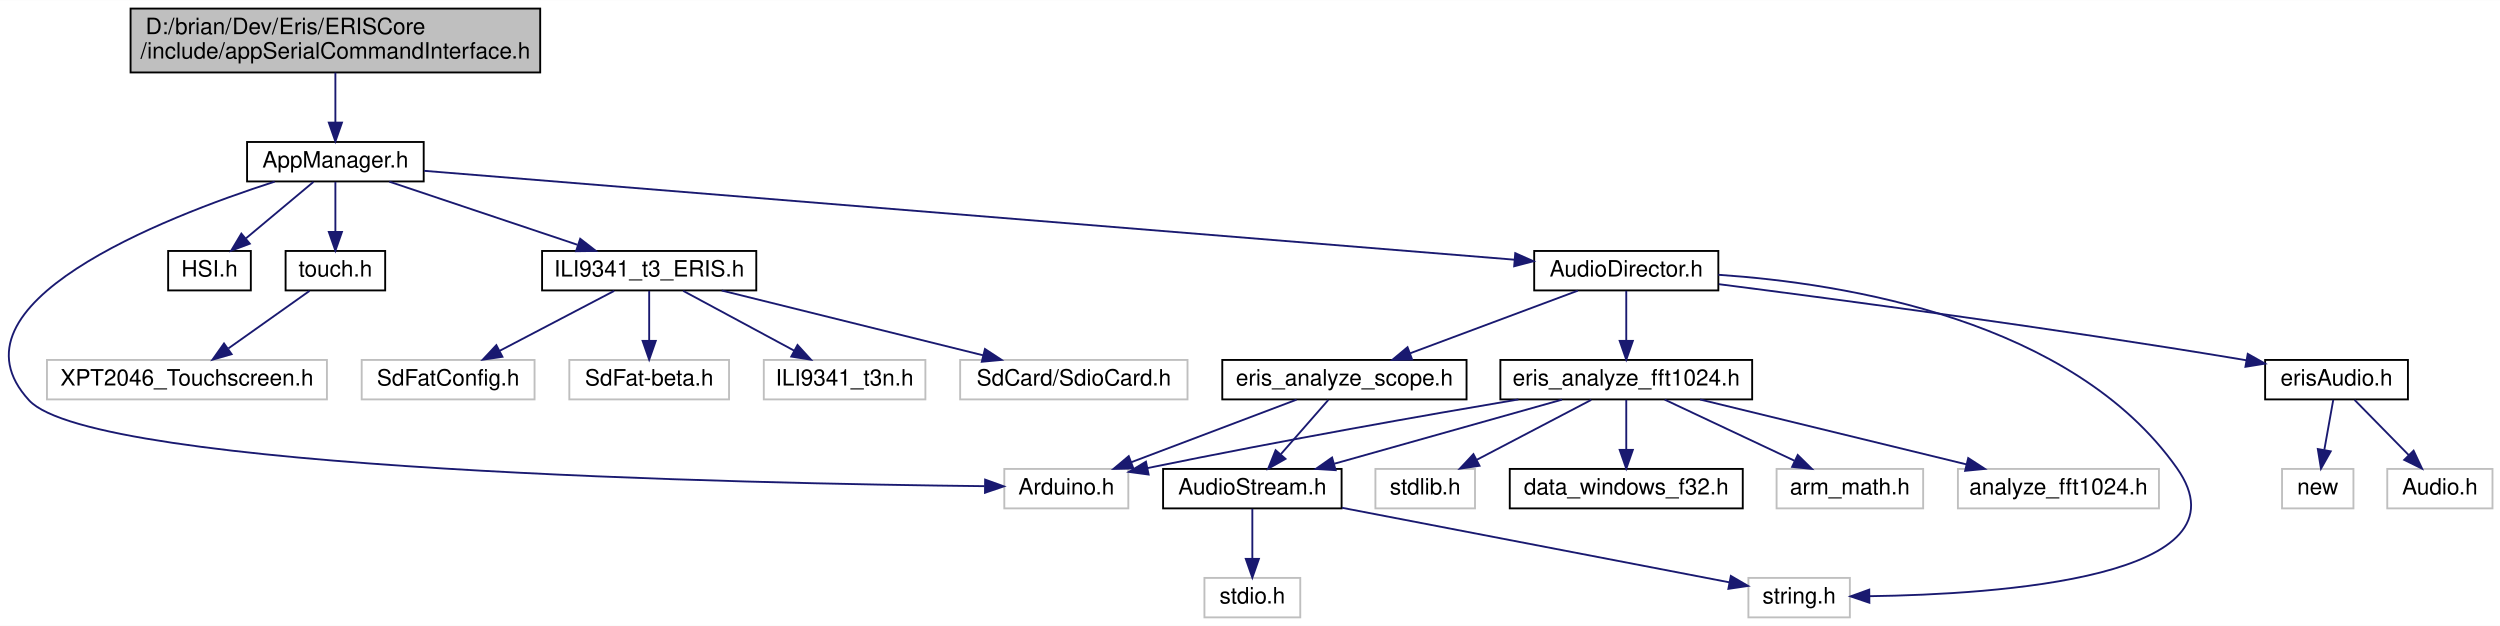
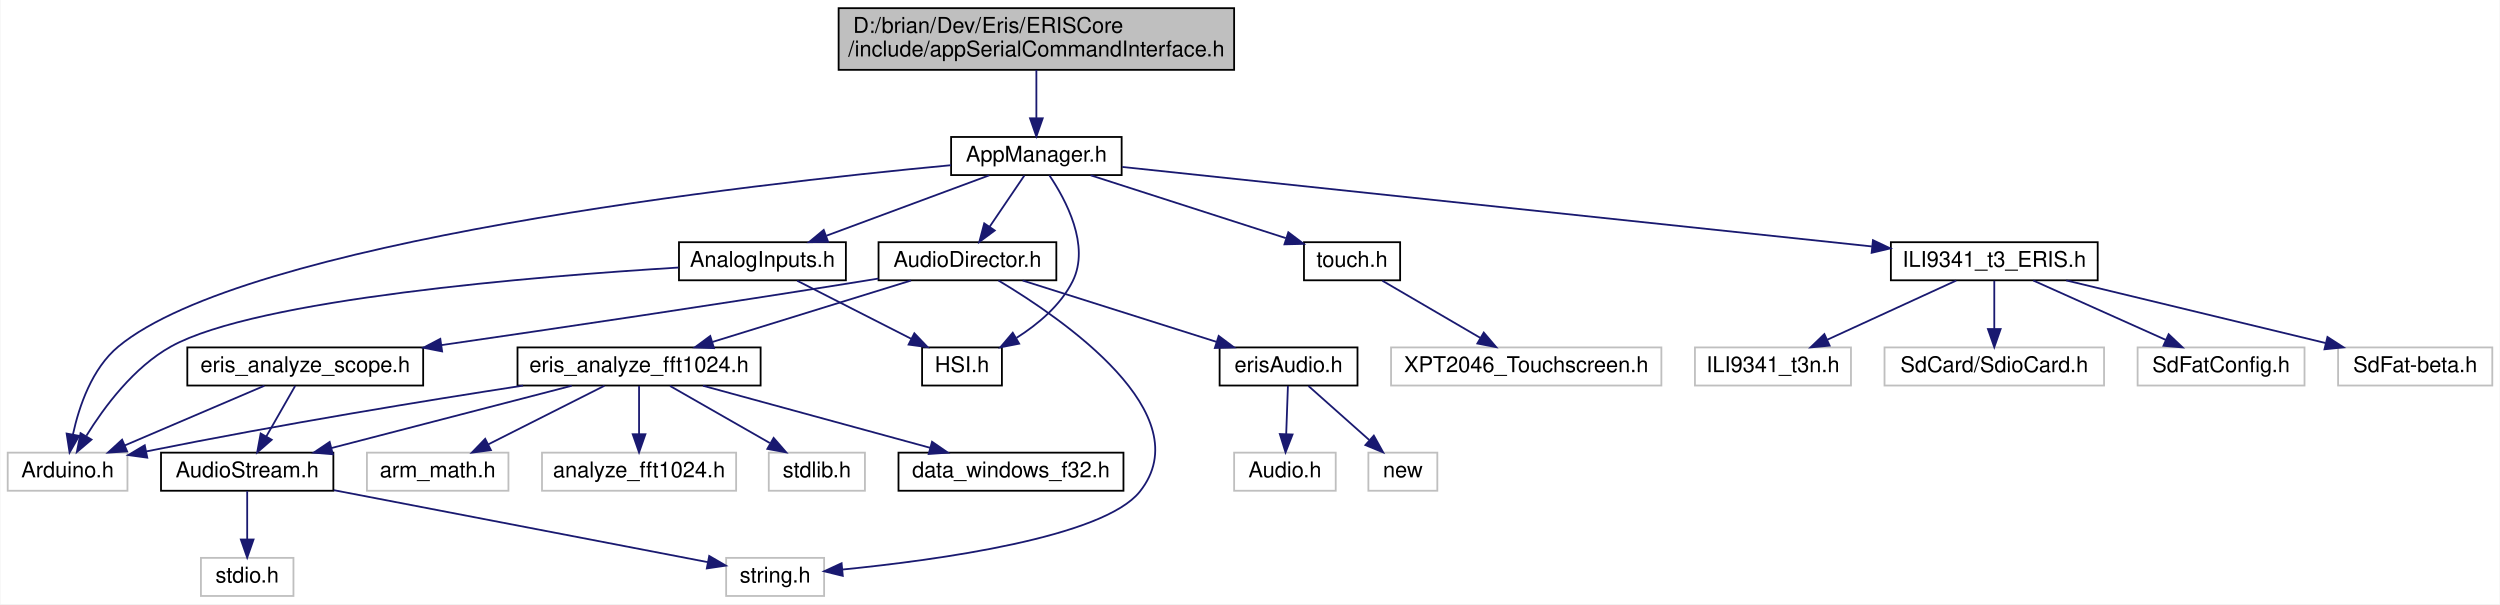
- <svg xmlns="http://www.w3.org/2000/svg" xmlns:xlink="http://www.w3.org/1999/xlink" width="1330pt" height="333pt" viewBox="0.00 0.00 1330.49 333.00">
+ <svg xmlns="http://www.w3.org/2000/svg" xmlns:xlink="http://www.w3.org/1999/xlink" width="1378pt" height="333pt" viewBox="0.00 0.00 1377.50 333.00">
  <g id="graph0" class="graph" transform="scale(1 1) rotate(0) translate(4 329)">
-     <polygon fill="white" stroke="transparent" points="-4,4 -4,-329 1326.49,-329 1326.49,4 -4,4" />
+     <polygon fill="white" stroke="transparent" points="-4,4 -4,-329 1373.5,-329 1373.5,4 -4,4" />
    <g id="node1" class="node">
      <g id="a_node1">
        <a xlink:title=" ">
-           <polygon fill="#bfbfbf" stroke="black" points="65.49,-290.5 65.49,-324.5 283.49,-324.5 283.49,-290.5 65.49,-290.5" />
-           <text text-anchor="start" x="73.49" y="-310.9" font-family="Helvetica,sans-Serif" font-size="12.00">D:/brian/Dev/Eris/ERISCore</text>
-           <text text-anchor="middle" x="174.49" y="-297.9" font-family="Helvetica,sans-Serif" font-size="12.00">/include/appSerialCommandInterface.h</text>
+           <polygon fill="#bfbfbf" stroke="black" points="458,-290.5 458,-324.5 676,-324.5 676,-290.5 458,-290.5" />
+           <text text-anchor="start" x="466" y="-310.9" font-family="Helvetica,sans-Serif" font-size="12.00">D:/brian/Dev/Eris/ERISCore</text>
+           <text text-anchor="middle" x="567" y="-297.9" font-family="Helvetica,sans-Serif" font-size="12.00">/include/appSerialCommandInterface.h</text>
        </a>
      </g>
    </g>
    <g id="node2" class="node">
      <g id="a_node2">
        <a xlink:href="../../df/d72/_app_manager_8h.html" target="_top" xlink:title=" ">
-           <polygon fill="white" stroke="black" points="127.49,-232.5 127.49,-253.5 221.49,-253.5 221.49,-232.5 127.49,-232.5" />
-           <text text-anchor="middle" x="174.49" y="-239.9" font-family="Helvetica,sans-Serif" font-size="12.00">AppManager.h</text>
+           <polygon fill="white" stroke="black" points="520,-232.5 520,-253.5 614,-253.5 614,-232.5 520,-232.5" />
+           <text text-anchor="middle" x="567" y="-239.9" font-family="Helvetica,sans-Serif" font-size="12.00">AppManager.h</text>
        </a>
      </g>
    </g>
    <g id="edge1" class="edge">
-       <path fill="none" stroke="midnightblue" d="M174.49,-290.4C174.49,-282.36 174.49,-272.54 174.49,-264.01" />
-       <polygon fill="midnightblue" stroke="midnightblue" points="177.99,-263.8 174.49,-253.8 170.99,-263.8 177.99,-263.8" />
+       <path fill="none" stroke="midnightblue" d="M567,-290.4C567,-282.36 567,-272.54 567,-264.01" />
+       <polygon fill="midnightblue" stroke="midnightblue" points="570.5,-263.8 567,-253.8 563.5,-263.8 570.5,-263.8" />
    </g>
    <g id="node3" class="node">
      <g id="a_node3">
        <a xlink:title=" ">
-           <polygon fill="white" stroke="#bfbfbf" points="530.49,-58.5 530.49,-79.5 596.49,-79.5 596.49,-58.5 530.49,-58.5" />
-           <text text-anchor="middle" x="563.49" y="-65.9" font-family="Helvetica,sans-Serif" font-size="12.00">Arduino.h</text>
+           <polygon fill="white" stroke="#bfbfbf" points="0,-58.5 0,-79.5 66,-79.5 66,-58.5 0,-58.5" />
+           <text text-anchor="middle" x="33" y="-65.9" font-family="Helvetica,sans-Serif" font-size="12.00">Arduino.h</text>
        </a>
      </g>
    </g>
    <g id="edge2" class="edge">
-       <path fill="none" stroke="midnightblue" d="M142.17,-232.39C82.34,-213.09 -35.5,-167.06 11.49,-116 45.69,-78.83 395.64,-71.69 519.96,-70.32" />
-       <polygon fill="midnightblue" stroke="midnightblue" points="520.28,-73.82 530.24,-70.22 520.2,-66.82 520.28,-73.82" />
+       <path fill="none" stroke="midnightblue" d="M519.93,-237.94C408.21,-227.43 131.12,-196.04 61,-138 46.44,-125.95 39.35,-105.09 35.97,-89.64" />
+       <polygon fill="midnightblue" stroke="midnightblue" points="39.36,-88.75 34.1,-79.56 32.48,-90.03 39.36,-88.75" />
    </g>
    <g id="node4" class="node">
      <g id="a_node4">
        <a xlink:href="../../de/d10/_h_s_i_8h.html" target="_top" xlink:title=" ">
-           <polygon fill="white" stroke="black" points="85.49,-174.5 85.49,-195.5 129.49,-195.5 129.49,-174.5 85.49,-174.5" />
-           <text text-anchor="middle" x="107.49" y="-181.9" font-family="Helvetica,sans-Serif" font-size="12.00">HSI.h</text>
+           <polygon fill="white" stroke="black" points="504,-116.5 504,-137.5 548,-137.5 548,-116.5 504,-116.5" />
+           <text text-anchor="middle" x="526" y="-123.9" font-family="Helvetica,sans-Serif" font-size="12.00">HSI.h</text>
        </a>
      </g>
    </g>
    <g id="edge3" class="edge">
-       <path fill="none" stroke="midnightblue" d="M162.82,-232.25C152.92,-223.97 138.52,-211.94 126.9,-202.22" />
-       <polygon fill="midnightblue" stroke="midnightblue" points="128.94,-199.37 119.02,-195.64 124.45,-204.74 128.94,-199.37" />
+       <path fill="none" stroke="midnightblue" d="M574.16,-232.37C583.28,-218.82 596.77,-193.6 587,-174 580.4,-160.76 567.97,-150.32 556.04,-142.76" />
+       <polygon fill="midnightblue" stroke="midnightblue" points="557.52,-139.57 547.12,-137.54 553.98,-145.61 557.52,-139.57" />
    </g>
    <g id="node5" class="node">
      <g id="a_node5">
        <a xlink:href="../../d1/d4e/touch_8h.html" target="_top" xlink:title=" ">
-           <polygon fill="white" stroke="black" points="147.99,-174.5 147.99,-195.5 200.99,-195.5 200.99,-174.5 147.99,-174.5" />
-           <text text-anchor="middle" x="174.49" y="-181.9" font-family="Helvetica,sans-Serif" font-size="12.00">touch.h</text>
+           <polygon fill="white" stroke="black" points="714.5,-174.5 714.5,-195.5 767.5,-195.5 767.5,-174.5 714.5,-174.5" />
+           <text text-anchor="middle" x="741" y="-181.9" font-family="Helvetica,sans-Serif" font-size="12.00">touch.h</text>
        </a>
      </g>
    </g>
    <g id="edge4" class="edge">
-       <path fill="none" stroke="midnightblue" d="M174.49,-232.25C174.49,-224.94 174.49,-214.69 174.49,-205.7" />
-       <polygon fill="midnightblue" stroke="midnightblue" points="177.99,-205.64 174.49,-195.64 170.99,-205.64 177.99,-205.64" />
+       <path fill="none" stroke="midnightblue" d="M596.91,-232.37C626.72,-222.78 672.54,-208.03 704.48,-197.75" />
+       <polygon fill="midnightblue" stroke="midnightblue" points="705.88,-200.98 714.33,-194.58 703.74,-194.32 705.88,-200.98" />
    </g>
    <g id="node7" class="node">
      <g id="a_node7">
+         <a xlink:href="../../d3/ddb/_analog_inputs_8h.html" target="_top" xlink:title=" ">
+           <polygon fill="white" stroke="black" points="370,-174.5 370,-195.5 462,-195.5 462,-174.5 370,-174.5" />
+           <text text-anchor="middle" x="416" y="-181.9" font-family="Helvetica,sans-Serif" font-size="12.00">AnalogInputs.h</text>
+         </a>
+       </g>
+     </g>
+     <g id="edge6" class="edge">
+       <path fill="none" stroke="midnightblue" d="M541.04,-232.37C516.26,-223.18 478.73,-209.26 451.25,-199.07" />
+       <polygon fill="midnightblue" stroke="midnightblue" points="452.21,-195.7 441.62,-195.5 449.78,-202.26 452.21,-195.7" />
+     </g>
+     <g id="node8" class="node">
+       <g id="a_node8">
        <a xlink:href="../../d2/dda/_i_l_i9341__t3___e_r_i_s_8h.html" target="_top" xlink:title=" ">
-           <polygon fill="white" stroke="black" points="284.49,-174.5 284.49,-195.5 398.49,-195.5 398.49,-174.5 284.49,-174.5" />
-           <text text-anchor="middle" x="341.49" y="-181.9" font-family="Helvetica,sans-Serif" font-size="12.00">ILI9341_t3_ERIS.h</text>
-         </a>
-       </g>
-     </g>
-     <g id="edge6" class="edge">
-       <path fill="none" stroke="midnightblue" d="M203.19,-232.37C230.84,-223.1 272.84,-209.02 303.3,-198.8" />
-       <polygon fill="midnightblue" stroke="midnightblue" points="304.78,-202 313.15,-195.5 302.56,-195.36 304.78,-202" />
+           <polygon fill="white" stroke="black" points="1038,-174.5 1038,-195.5 1152,-195.5 1152,-174.5 1038,-174.5" />
+           <text text-anchor="middle" x="1095" y="-181.9" font-family="Helvetica,sans-Serif" font-size="12.00">ILI9341_t3_ERIS.h</text>
+         </a>
+       </g>
+     </g>
+     <g id="edge9" class="edge">
+       <path fill="none" stroke="midnightblue" d="M614.32,-236.98C708.36,-227.01 919.01,-204.67 1027.53,-193.16" />
+       <polygon fill="midnightblue" stroke="midnightblue" points="1028.13,-196.61 1037.71,-192.08 1027.4,-189.65 1028.13,-196.61" />
+     </g>
+     <g id="node13" class="node">
+       <g id="a_node13">
+         <a xlink:href="../../db/dc8/_audio_director_8h.html" target="_top" xlink:title=" ">
+           <polygon fill="white" stroke="black" points="480,-174.5 480,-195.5 578,-195.5 578,-174.5 480,-174.5" />
+           <text text-anchor="middle" x="529" y="-181.9" font-family="Helvetica,sans-Serif" font-size="12.00">AudioDirector.h</text>
+         </a>
+       </g>
+     </g>
+     <g id="edge14" class="edge">
+       <path fill="none" stroke="midnightblue" d="M560.38,-232.25C555.1,-224.46 547.55,-213.33 541.18,-203.94" />
+       <polygon fill="midnightblue" stroke="midnightblue" points="544.05,-201.95 535.54,-195.64 538.26,-205.88 544.05,-201.95" />
+     </g>
+     <g id="node6" class="node">
+       <g id="a_node6">
+         <a xlink:title=" ">
+           <polygon fill="white" stroke="#bfbfbf" points="762.5,-116.5 762.5,-137.5 911.5,-137.5 911.5,-116.5 762.5,-116.5" />
+           <text text-anchor="middle" x="837" y="-123.9" font-family="Helvetica,sans-Serif" font-size="12.00">XPT2046_Touchscreen.h</text>
+         </a>
+       </g>
+     </g>
+     <g id="edge5" class="edge">
+       <path fill="none" stroke="midnightblue" d="M757.72,-174.25C772.59,-165.57 794.55,-152.76 811.59,-142.82" />
+       <polygon fill="midnightblue" stroke="midnightblue" points="813.6,-145.7 820.47,-137.64 810.07,-139.66 813.6,-145.7" />
+     </g>
+     <g id="edge7" class="edge">
+       <path fill="none" stroke="midnightblue" d="M369.78,-181.54C291.59,-176.73 137.1,-164.14 90,-138 69.48,-126.61 53.19,-104.69 43.37,-88.81" />
+       <polygon fill="midnightblue" stroke="midnightblue" points="46.19,-86.7 38.11,-79.85 40.15,-90.24 46.19,-86.7" />
+     </g>
+     <g id="edge8" class="edge">
+       <path fill="none" stroke="midnightblue" d="M435.16,-174.25C452.51,-165.41 478.29,-152.29 497.96,-142.28" />
+       <polygon fill="midnightblue" stroke="midnightblue" points="499.74,-145.3 507.06,-137.64 496.56,-139.06 499.74,-145.3" />
+     </g>
+     <g id="node9" class="node">
+       <g id="a_node9">
+         <a xlink:title=" ">
+           <polygon fill="white" stroke="#bfbfbf" points="930,-116.5 930,-137.5 1016,-137.5 1016,-116.5 930,-116.5" />
+           <text text-anchor="middle" x="973" y="-123.9" font-family="Helvetica,sans-Serif" font-size="12.00">ILI9341_t3n.h</text>
+         </a>
+       </g>
+     </g>
+     <g id="edge10" class="edge">
+       <path fill="none" stroke="midnightblue" d="M1074.03,-174.37C1054.44,-165.38 1025,-151.87 1002.95,-141.75" />
+       <polygon fill="midnightblue" stroke="midnightblue" points="1004.25,-138.49 993.7,-137.5 1001.33,-144.85 1004.25,-138.49" />
+     </g>
+     <g id="node10" class="node">
+       <g id="a_node10">
+         <a xlink:title=" ">
+           <polygon fill="white" stroke="#bfbfbf" points="1034.5,-116.5 1034.5,-137.5 1155.5,-137.5 1155.5,-116.5 1034.5,-116.5" />
+           <text text-anchor="middle" x="1095" y="-123.9" font-family="Helvetica,sans-Serif" font-size="12.00">SdCard/SdioCard.h</text>
+         </a>
+       </g>
+     </g>
+     <g id="edge11" class="edge">
+       <path fill="none" stroke="midnightblue" d="M1095,-174.25C1095,-166.94 1095,-156.69 1095,-147.7" />
+       <polygon fill="midnightblue" stroke="midnightblue" points="1098.5,-147.64 1095,-137.64 1091.5,-147.64 1098.5,-147.64" />
+     </g>
+     <g id="node11" class="node">
+       <g id="a_node11">
+         <a xlink:title=" ">
+           <polygon fill="white" stroke="#bfbfbf" points="1174,-116.5 1174,-137.5 1266,-137.5 1266,-116.5 1174,-116.5" />
+           <text text-anchor="middle" x="1220" y="-123.9" font-family="Helvetica,sans-Serif" font-size="12.00">SdFatConfig.h</text>
+         </a>
+       </g>
+     </g>
+     <g id="edge12" class="edge">
+       <path fill="none" stroke="midnightblue" d="M1116.49,-174.37C1136.64,-165.34 1166.99,-151.75 1189.62,-141.61" />
+       <polygon fill="midnightblue" stroke="midnightblue" points="1191.1,-144.78 1198.79,-137.5 1188.24,-138.4 1191.1,-144.78" />
    </g>
    <g id="node12" class="node">
      <g id="a_node12">
-         <a xlink:href="../../db/dc8/_audio_director_8h.html" target="_top" xlink:title=" ">
-           <polygon fill="white" stroke="black" points="812.49,-174.5 812.49,-195.5 910.49,-195.5 910.49,-174.5 812.49,-174.5" />
-           <text text-anchor="middle" x="861.49" y="-181.9" font-family="Helvetica,sans-Serif" font-size="12.00">AudioDirector.h</text>
-         </a>
-       </g>
-     </g>
-     <g id="edge11" class="edge">
-       <path fill="none" stroke="midnightblue" d="M221.71,-238.15C343.43,-228.23 667.73,-201.79 802,-190.85" />
-       <polygon fill="midnightblue" stroke="midnightblue" points="802.41,-194.33 812.1,-190.03 801.84,-187.35 802.41,-194.33" />
-     </g>
-     <g id="node6" class="node">
-       <g id="a_node6">
-         <a xlink:title=" ">
-           <polygon fill="white" stroke="#bfbfbf" points="20.99,-116.5 20.99,-137.5 169.99,-137.5 169.99,-116.5 20.99,-116.5" />
-           <text text-anchor="middle" x="95.49" y="-123.9" font-family="Helvetica,sans-Serif" font-size="12.00">XPT2046_Touchscreen.h</text>
-         </a>
-       </g>
-     </g>
-     <g id="edge5" class="edge">
-       <path fill="none" stroke="midnightblue" d="M160.73,-174.25C148.83,-165.81 131.42,-153.47 117.58,-143.66" />
-       <polygon fill="midnightblue" stroke="midnightblue" points="119.27,-140.57 109.09,-137.64 115.22,-146.28 119.27,-140.57" />
-     </g>
-     <g id="node8" class="node">
-       <g id="a_node8">
-         <a xlink:title=" ">
-           <polygon fill="white" stroke="#bfbfbf" points="402.49,-116.5 402.49,-137.5 488.49,-137.5 488.49,-116.5 402.49,-116.5" />
-           <text text-anchor="middle" x="445.49" y="-123.9" font-family="Helvetica,sans-Serif" font-size="12.00">ILI9341_t3n.h</text>
-         </a>
-       </g>
-     </g>
-     <g id="edge7" class="edge">
-       <path fill="none" stroke="midnightblue" d="M359.6,-174.25C375.93,-165.45 400.16,-152.41 418.72,-142.41" />
-       <polygon fill="midnightblue" stroke="midnightblue" points="420.43,-145.47 427.58,-137.64 417.11,-139.3 420.43,-145.47" />
-     </g>
-     <g id="node9" class="node">
-       <g id="a_node9">
-         <a xlink:title=" ">
-           <polygon fill="white" stroke="#bfbfbf" points="506.99,-116.5 506.99,-137.5 627.99,-137.5 627.99,-116.5 506.99,-116.5" />
-           <text text-anchor="middle" x="567.49" y="-123.9" font-family="Helvetica,sans-Serif" font-size="12.00">SdCard/SdioCard.h</text>
-         </a>
-       </g>
-     </g>
-     <g id="edge8" class="edge">
-       <path fill="none" stroke="midnightblue" d="M380.08,-174.44C418.51,-164.91 477.62,-150.27 519.16,-139.98" />
-       <polygon fill="midnightblue" stroke="midnightblue" points="520.19,-143.33 529.05,-137.52 518.5,-136.53 520.19,-143.33" />
-     </g>
-     <g id="node10" class="node">
-       <g id="a_node10">
-         <a xlink:title=" ">
-           <polygon fill="white" stroke="#bfbfbf" points="188.49,-116.5 188.49,-137.5 280.49,-137.5 280.49,-116.5 188.49,-116.5" />
-           <text text-anchor="middle" x="234.49" y="-123.9" font-family="Helvetica,sans-Serif" font-size="12.00">SdFatConfig.h</text>
-         </a>
-       </g>
-     </g>
-     <g id="edge9" class="edge">
-       <path fill="none" stroke="midnightblue" d="M322.85,-174.25C306.05,-165.45 281.12,-152.41 262.02,-142.41" />
-       <polygon fill="midnightblue" stroke="midnightblue" points="263.39,-139.18 252.91,-137.64 260.15,-145.38 263.39,-139.18" />
-     </g>
-     <g id="node11" class="node">
-       <g id="a_node11">
-         <a xlink:title=" ">
-           <polygon fill="white" stroke="#bfbfbf" points="298.99,-116.5 298.99,-137.5 383.99,-137.5 383.99,-116.5 298.99,-116.5" />
-           <text text-anchor="middle" x="341.49" y="-123.9" font-family="Helvetica,sans-Serif" font-size="12.00">SdFat-beta.h</text>
-         </a>
-       </g>
-     </g>
-     <g id="edge10" class="edge">
-       <path fill="none" stroke="midnightblue" d="M341.49,-174.25C341.49,-166.94 341.49,-156.69 341.49,-147.7" />
-       <polygon fill="midnightblue" stroke="midnightblue" points="344.99,-147.64 341.49,-137.64 337.99,-147.64 344.99,-147.64" />
-     </g>
-     <g id="node13" class="node">
-       <g id="a_node13">
-         <a xlink:title=" ">
-           <polygon fill="white" stroke="#bfbfbf" points="926.49,-0.5 926.49,-21.5 980.49,-21.5 980.49,-0.5 926.49,-0.5" />
-           <text text-anchor="middle" x="953.49" y="-7.9" font-family="Helvetica,sans-Serif" font-size="12.00">string.h</text>
-         </a>
-       </g>
-     </g>
-     <g id="edge12" class="edge">
-       <path fill="none" stroke="midnightblue" d="M910.51,-182.82C978.38,-178.22 1098.91,-158.7 1154.49,-80 1195.62,-21.75 1059.64,-12.71 990.86,-11.77" />
-       <polygon fill="midnightblue" stroke="midnightblue" points="990.87,-8.27 980.84,-11.68 990.8,-15.27 990.87,-8.27" />
+         <a xlink:title=" ">
+           <polygon fill="white" stroke="#bfbfbf" points="1284.5,-116.5 1284.5,-137.5 1369.5,-137.5 1369.5,-116.5 1284.5,-116.5" />
+           <text text-anchor="middle" x="1327" y="-123.9" font-family="Helvetica,sans-Serif" font-size="12.00">SdFat-beta.h</text>
+         </a>
+       </g>
+     </g>
+     <g id="edge13" class="edge">
+       <path fill="none" stroke="midnightblue" d="M1134.62,-174.44C1174.16,-164.89 1235.01,-150.21 1277.66,-139.91" />
+       <polygon fill="midnightblue" stroke="midnightblue" points="1278.65,-143.27 1287.54,-137.52 1277,-136.47 1278.65,-143.27" />
    </g>
    <g id="node14" class="node">
      <g id="a_node14">
+         <a xlink:title=" ">
+           <polygon fill="white" stroke="#bfbfbf" points="396,-0.5 396,-21.5 450,-21.5 450,-0.5 396,-0.5" />
+           <text text-anchor="middle" x="423" y="-7.9" font-family="Helvetica,sans-Serif" font-size="12.00">string.h</text>
+         </a>
+       </g>
+     </g>
+     <g id="edge15" class="edge">
+       <path fill="none" stroke="midnightblue" d="M546.09,-174.38C581.73,-153.12 657.98,-100.63 624,-58 603.91,-32.79 512.61,-20.29 460.24,-15.09" />
+       <polygon fill="midnightblue" stroke="midnightblue" points="460.29,-11.57 450,-14.11 459.63,-18.54 460.29,-11.57" />
+     </g>
+     <g id="node15" class="node">
+       <g id="a_node15">
        <a xlink:href="../../d2/ded/eris_audio_8h.html" target="_top" xlink:title=" ">
-           <polygon fill="white" stroke="black" points="1201.49,-116.5 1201.49,-137.5 1277.49,-137.5 1277.49,-116.5 1201.49,-116.5" />
-           <text text-anchor="middle" x="1239.49" y="-123.9" font-family="Helvetica,sans-Serif" font-size="12.00">erisAudio.h</text>
-         </a>
-       </g>
-     </g>
-     <g id="edge13" class="edge">
-       <path fill="none" stroke="midnightblue" d="M910.76,-177.82C974.7,-169.63 1089.67,-154.3 1187.49,-138 1188.76,-137.79 1190.05,-137.57 1191.36,-137.34" />
-       <polygon fill="midnightblue" stroke="midnightblue" points="1192.24,-140.74 1201.47,-135.54 1191.01,-133.85 1192.24,-140.74" />
+           <polygon fill="white" stroke="black" points="668,-116.5 668,-137.5 744,-137.5 744,-116.5 668,-116.5" />
+           <text text-anchor="middle" x="706" y="-123.9" font-family="Helvetica,sans-Serif" font-size="12.00">erisAudio.h</text>
+         </a>
+       </g>
+     </g>
+     <g id="edge16" class="edge">
+       <path fill="none" stroke="midnightblue" d="M559.43,-174.37C588.99,-165.02 634.02,-150.77 666.37,-140.54" />
+       <polygon fill="midnightblue" stroke="midnightblue" points="667.49,-143.85 675.97,-137.5 665.38,-137.18 667.49,-143.85" />
+     </g>
+     <g id="node18" class="node">
+       <g id="a_node18">
+         <a xlink:href="../../d4/dfc/eris__analyze__fft1024_8h.html" target="_top" xlink:title=" ">
+           <polygon fill="white" stroke="black" points="281,-116.5 281,-137.5 415,-137.5 415,-116.5 281,-116.5" />
+           <text text-anchor="middle" x="348" y="-123.9" font-family="Helvetica,sans-Serif" font-size="12.00">eris_analyze_fft1024.h</text>
+         </a>
+       </g>
+     </g>
+     <g id="edge19" class="edge">
+       <path fill="none" stroke="midnightblue" d="M497.88,-174.37C467.66,-165.02 421.6,-150.77 388.53,-140.54" />
+       <polygon fill="midnightblue" stroke="midnightblue" points="389.3,-137.11 378.71,-137.5 387.23,-143.8 389.3,-137.11" />
+     </g>
+     <g id="node25" class="node">
+       <g id="a_node25">
+         <a xlink:href="../../d8/dc5/eris__analyze__scope_8h.html" target="_top" xlink:title=" ">
+           <polygon fill="white" stroke="black" points="99,-116.5 99,-137.5 229,-137.5 229,-116.5 99,-116.5" />
+           <text text-anchor="middle" x="164" y="-123.9" font-family="Helvetica,sans-Serif" font-size="12.00">eris_analyze_scope.h</text>
+         </a>
+       </g>
+     </g>
+     <g id="edge28" class="edge">
+       <path fill="none" stroke="midnightblue" d="M479.96,-175.47C476.93,-174.96 473.93,-174.47 471,-174 392,-161.27 301.36,-147.83 239.16,-138.79" />
+       <polygon fill="midnightblue" stroke="midnightblue" points="239.44,-135.3 229.05,-137.32 238.44,-142.22 239.44,-135.3" />
+     </g>
+     <g id="node16" class="node">
+       <g id="a_node16">
+         <a xlink:title=" ">
+           <polygon fill="white" stroke="#bfbfbf" points="676,-58.5 676,-79.5 732,-79.5 732,-58.5 676,-58.5" />
+           <text text-anchor="middle" x="704" y="-65.9" font-family="Helvetica,sans-Serif" font-size="12.00">Audio.h</text>
+         </a>
+       </g>
+     </g>
+     <g id="edge17" class="edge">
+       <path fill="none" stroke="midnightblue" d="M705.65,-116.25C705.39,-108.94 705.02,-98.69 704.7,-89.7" />
+       <polygon fill="midnightblue" stroke="midnightblue" points="708.2,-89.51 704.34,-79.64 701.2,-89.76 708.2,-89.51" />
    </g>
    <g id="node17" class="node">
      <g id="a_node17">
-         <a xlink:href="../../d4/dfc/eris__analyze__fft1024_8h.html" target="_top" xlink:title=" ">
-           <polygon fill="white" stroke="black" points="794.49,-116.5 794.49,-137.5 928.49,-137.5 928.49,-116.5 794.49,-116.5" />
-           <text text-anchor="middle" x="861.49" y="-123.9" font-family="Helvetica,sans-Serif" font-size="12.00">eris_analyze_fft1024.h</text>
-         </a>
-       </g>
-     </g>
-     <g id="edge16" class="edge">
-       <path fill="none" stroke="midnightblue" d="M861.49,-174.25C861.49,-166.94 861.49,-156.69 861.49,-147.7" />
-       <polygon fill="midnightblue" stroke="midnightblue" points="864.99,-147.64 861.49,-137.64 857.99,-147.64 864.99,-147.64" />
+         <a xlink:title=" ">
+           <polygon fill="white" stroke="#bfbfbf" points="750,-58.5 750,-79.5 788,-79.5 788,-58.5 750,-58.5" />
+           <text text-anchor="middle" x="769" y="-65.9" font-family="Helvetica,sans-Serif" font-size="12.00">new</text>
+         </a>
+       </g>
+     </g>
+     <g id="edge18" class="edge">
+       <path fill="none" stroke="midnightblue" d="M716.97,-116.25C726.19,-108.05 739.55,-96.17 750.43,-86.51" />
+       <polygon fill="midnightblue" stroke="midnightblue" points="753,-88.9 758.15,-79.64 748.35,-83.67 753,-88.9" />
+     </g>
+     <g id="edge20" class="edge">
+       <path fill="none" stroke="midnightblue" d="M284.07,-116.46C230.87,-108.25 152.95,-95.56 76.26,-80.16" />
+       <polygon fill="midnightblue" stroke="midnightblue" points="76.92,-76.73 66.43,-78.17 75.53,-83.59 76.92,-76.73" />
+     </g>
+     <g id="node19" class="node">
+       <g id="a_node19">
+         <a xlink:href="../../df/d6c/_audio_stream_8h.html" target="_top" xlink:title=" ">
+           <polygon fill="white" stroke="black" points="84.5,-58.5 84.5,-79.5 179.5,-79.5 179.5,-58.5 84.5,-58.5" />
+           <text text-anchor="middle" x="132" y="-65.9" font-family="Helvetica,sans-Serif" font-size="12.00">AudioStream.h</text>
+         </a>
+       </g>
+     </g>
+     <g id="edge21" class="edge">
+       <path fill="none" stroke="midnightblue" d="M310.87,-116.37C274.17,-106.86 217.94,-92.28 178.33,-82.01" />
+       <polygon fill="midnightblue" stroke="midnightblue" points="179.21,-78.62 168.65,-79.5 177.45,-85.4 179.21,-78.62" />
+     </g>
+     <g id="node21" class="node">
+       <g id="a_node21">
+         <a xlink:title=" ">
+           <polygon fill="white" stroke="#bfbfbf" points="198,-58.5 198,-79.5 276,-79.5 276,-58.5 198,-58.5" />
+           <text text-anchor="middle" x="237" y="-65.9" font-family="Helvetica,sans-Serif" font-size="12.00">arm_math.h</text>
+         </a>
+       </g>
+     </g>
+     <g id="edge24" class="edge">
+       <path fill="none" stroke="midnightblue" d="M328.92,-116.37C311.26,-107.46 284.79,-94.11 264.79,-84.02" />
+       <polygon fill="midnightblue" stroke="midnightblue" points="266.34,-80.88 255.83,-79.5 263.18,-87.13 266.34,-80.88" />
+     </g>
+     <g id="node22" class="node">
+       <g id="a_node22">
+         <a xlink:title=" ">
+           <polygon fill="white" stroke="#bfbfbf" points="294.5,-58.5 294.5,-79.5 401.5,-79.5 401.5,-58.5 294.5,-58.5" />
+           <text text-anchor="middle" x="348" y="-65.9" font-family="Helvetica,sans-Serif" font-size="12.00">analyze_fft1024.h</text>
+         </a>
+       </g>
+     </g>
+     <g id="edge25" class="edge">
+       <path fill="none" stroke="midnightblue" d="M348,-116.25C348,-108.94 348,-98.69 348,-89.7" />
+       <polygon fill="midnightblue" stroke="midnightblue" points="351.5,-89.64 348,-79.64 344.5,-89.64 351.5,-89.64" />
+     </g>
+     <g id="node23" class="node">
+       <g id="a_node23">
+         <a xlink:title=" ">
+           <polygon fill="white" stroke="#bfbfbf" points="419.5,-58.5 419.5,-79.5 472.5,-79.5 472.5,-58.5 419.5,-58.5" />
+           <text text-anchor="middle" x="446" y="-65.9" font-family="Helvetica,sans-Serif" font-size="12.00">stdlib.h</text>
+         </a>
+       </g>
+     </g>
+     <g id="edge26" class="edge">
+       <path fill="none" stroke="midnightblue" d="M365.07,-116.25C380.25,-107.57 402.66,-94.76 420.06,-84.82" />
+       <polygon fill="midnightblue" stroke="midnightblue" points="422.18,-87.64 429.13,-79.64 418.71,-81.57 422.18,-87.64" />
    </g>
    <g id="node24" class="node">
      <g id="a_node24">
-         <a xlink:href="../../d8/dc5/eris__analyze__scope_8h.html" target="_top" xlink:title=" ">
-           <polygon fill="white" stroke="black" points="646.49,-116.5 646.49,-137.5 776.49,-137.5 776.49,-116.5 646.49,-116.5" />
-           <text text-anchor="middle" x="711.49" y="-123.9" font-family="Helvetica,sans-Serif" font-size="12.00">eris_analyze_scope.h</text>
-         </a>
-       </g>
-     </g>
-     <g id="edge25" class="edge">
-       <path fill="none" stroke="midnightblue" d="M835.7,-174.37C811.08,-165.18 773.8,-151.26 746.5,-141.07" />
-       <polygon fill="midnightblue" stroke="midnightblue" points="747.53,-137.72 736.94,-137.5 745.08,-144.28 747.53,-137.72" />
-     </g>
-     <g id="node15" class="node">
-       <g id="a_node15">
-         <a xlink:title=" ">
-           <polygon fill="white" stroke="#bfbfbf" points="1266.49,-58.5 1266.49,-79.5 1322.49,-79.5 1322.49,-58.5 1266.49,-58.5" />
-           <text text-anchor="middle" x="1294.49" y="-65.9" font-family="Helvetica,sans-Serif" font-size="12.00">Audio.h</text>
-         </a>
-       </g>
-     </g>
-     <g id="edge14" class="edge">
-       <path fill="none" stroke="midnightblue" d="M1249.07,-116.25C1257.03,-108.14 1268.55,-96.41 1277.99,-86.79" />
-       <polygon fill="midnightblue" stroke="midnightblue" points="1280.51,-89.23 1285.02,-79.64 1275.51,-84.32 1280.51,-89.23" />
-     </g>
-     <g id="node16" class="node">
-       <g id="a_node16">
-         <a xlink:title=" ">
-           <polygon fill="white" stroke="#bfbfbf" points="1210.49,-58.5 1210.49,-79.5 1248.49,-79.5 1248.49,-58.5 1210.49,-58.5" />
-           <text text-anchor="middle" x="1229.49" y="-65.9" font-family="Helvetica,sans-Serif" font-size="12.00">new</text>
-         </a>
-       </g>
-     </g>
-     <g id="edge15" class="edge">
-       <path fill="none" stroke="midnightblue" d="M1237.74,-116.25C1236.44,-108.94 1234.61,-98.69 1233,-89.7" />
-       <polygon fill="midnightblue" stroke="midnightblue" points="1236.41,-88.87 1231.21,-79.64 1229.52,-90.1 1236.41,-88.87" />
-     </g>
-     <g id="edge17" class="edge">
-       <path fill="none" stroke="midnightblue" d="M804.11,-116.49C754.55,-108.09 680.79,-95.13 606.76,-79.97" />
-       <polygon fill="midnightblue" stroke="midnightblue" points="607.29,-76.51 596.78,-77.92 605.87,-83.36 607.29,-76.51" />
-     </g>
-     <g id="node18" class="node">
-       <g id="a_node18">
-         <a xlink:href="../../df/d6c/_audio_stream_8h.html" target="_top" xlink:title=" ">
-           <polygon fill="white" stroke="black" points="614.99,-58.5 614.99,-79.5 709.99,-79.5 709.99,-58.5 614.99,-58.5" />
-           <text text-anchor="middle" x="662.49" y="-65.9" font-family="Helvetica,sans-Serif" font-size="12.00">AudioStream.h</text>
-         </a>
-       </g>
-     </g>
-     <g id="edge18" class="edge">
-       <path fill="none" stroke="midnightblue" d="M827.28,-116.37C793.76,-106.94 742.54,-92.53 706.11,-82.27" />
-       <polygon fill="midnightblue" stroke="midnightblue" points="706.82,-78.84 696.25,-79.5 704.93,-85.58 706.82,-78.84" />
+         <a xlink:href="../../da/d3d/data__windows__f32_8h.html" target="_top" xlink:title=" ">
+           <polygon fill="white" stroke="black" points="491,-58.5 491,-79.5 615,-79.5 615,-58.5 491,-58.5" />
+           <text text-anchor="middle" x="553" y="-65.9" font-family="Helvetica,sans-Serif" font-size="12.00">data_windows_f32.h</text>
+         </a>
+       </g>
+     </g>
+     <g id="edge27" class="edge">
+       <path fill="none" stroke="midnightblue" d="M383.24,-116.37C417.92,-106.9 470.99,-92.4 508.55,-82.14" />
+       <polygon fill="midnightblue" stroke="midnightblue" points="509.49,-85.51 518.22,-79.5 507.65,-78.76 509.49,-85.51" />
+     </g>
+     <g id="edge23" class="edge">
+       <path fill="none" stroke="midnightblue" d="M179.73,-58.82C237.47,-47.7 333.46,-29.23 385.94,-19.13" />
+       <polygon fill="midnightblue" stroke="midnightblue" points="386.67,-22.56 395.83,-17.23 385.35,-15.68 386.67,-22.56" />
    </g>
    <g id="node20" class="node">
      <g id="a_node20">
        <a xlink:title=" ">
-           <polygon fill="white" stroke="#bfbfbf" points="941.49,-58.5 941.49,-79.5 1019.49,-79.5 1019.49,-58.5 941.49,-58.5" />
-           <text text-anchor="middle" x="980.49" y="-65.9" font-family="Helvetica,sans-Serif" font-size="12.00">arm_math.h</text>
-         </a>
-       </g>
-     </g>
-     <g id="edge21" class="edge">
-       <path fill="none" stroke="midnightblue" d="M881.94,-116.37C900.96,-107.42 929.5,-93.99 950.98,-83.88" />
-       <polygon fill="midnightblue" stroke="midnightblue" points="952.74,-86.93 960.3,-79.5 949.76,-80.59 952.74,-86.93" />
-     </g>
-     <g id="node21" class="node">
-       <g id="a_node21">
-         <a xlink:title=" ">
-           <polygon fill="white" stroke="#bfbfbf" points="1037.99,-58.5 1037.99,-79.5 1144.99,-79.5 1144.99,-58.5 1037.99,-58.5" />
-           <text text-anchor="middle" x="1091.49" y="-65.9" font-family="Helvetica,sans-Serif" font-size="12.00">analyze_fft1024.h</text>
+           <polygon fill="white" stroke="#bfbfbf" points="106.5,-0.5 106.5,-21.5 157.5,-21.5 157.5,-0.5 106.5,-0.5" />
+           <text text-anchor="middle" x="132" y="-7.9" font-family="Helvetica,sans-Serif" font-size="12.00">stdio.h</text>
        </a>
      </g>
    </g>
    <g id="edge22" class="edge">
-       <path fill="none" stroke="midnightblue" d="M900.76,-116.44C939.96,-106.89 1000.29,-92.21 1042.57,-81.91" />
-       <polygon fill="midnightblue" stroke="midnightblue" points="1043.48,-85.29 1052.37,-79.52 1041.83,-78.49 1043.48,-85.29" />
-     </g>
-     <g id="node22" class="node">
-       <g id="a_node22">
-         <a xlink:title=" ">
-           <polygon fill="white" stroke="#bfbfbf" points="727.99,-58.5 727.99,-79.5 780.99,-79.5 780.99,-58.5 727.99,-58.5" />
-           <text text-anchor="middle" x="754.49" y="-65.9" font-family="Helvetica,sans-Serif" font-size="12.00">stdlib.h</text>
-         </a>
-       </g>
-     </g>
-     <g id="edge23" class="edge">
-       <path fill="none" stroke="midnightblue" d="M842.85,-116.25C826.05,-107.45 801.12,-94.41 782.02,-84.41" />
-       <polygon fill="midnightblue" stroke="midnightblue" points="783.39,-81.18 772.91,-79.64 780.15,-87.38 783.39,-81.18" />
-     </g>
-     <g id="node23" class="node">
-       <g id="a_node23">
-         <a xlink:href="../../da/d3d/data__windows__f32_8h.html" target="_top" xlink:title=" ">
-           <polygon fill="white" stroke="black" points="799.49,-58.5 799.49,-79.5 923.49,-79.5 923.49,-58.5 799.49,-58.5" />
-           <text text-anchor="middle" x="861.49" y="-65.9" font-family="Helvetica,sans-Serif" font-size="12.00">data_windows_f32.h</text>
-         </a>
-       </g>
-     </g>
-     <g id="edge24" class="edge">
-       <path fill="none" stroke="midnightblue" d="M861.49,-116.25C861.49,-108.94 861.49,-98.69 861.49,-89.7" />
-       <polygon fill="midnightblue" stroke="midnightblue" points="864.99,-89.64 861.49,-79.64 857.99,-89.64 864.99,-89.64" />
-     </g>
-     <g id="edge20" class="edge">
-       <path fill="none" stroke="midnightblue" d="M710.21,-58.82C767.96,-47.7 863.94,-29.23 916.42,-19.13" />
-       <polygon fill="midnightblue" stroke="midnightblue" points="917.15,-22.56 926.31,-17.23 915.83,-15.68 917.15,-22.56" />
-     </g>
-     <g id="node19" class="node">
-       <g id="a_node19">
-         <a xlink:title=" ">
-           <polygon fill="white" stroke="#bfbfbf" points="636.99,-0.5 636.99,-21.5 687.99,-21.5 687.99,-0.5 636.99,-0.5" />
-           <text text-anchor="middle" x="662.49" y="-7.9" font-family="Helvetica,sans-Serif" font-size="12.00">stdio.h</text>
-         </a>
-       </g>
-     </g>
-     <g id="edge19" class="edge">
-       <path fill="none" stroke="midnightblue" d="M662.49,-58.25C662.49,-50.94 662.49,-40.69 662.49,-31.7" />
-       <polygon fill="midnightblue" stroke="midnightblue" points="665.99,-31.64 662.49,-21.64 658.99,-31.64 665.99,-31.64" />
-     </g>
-     <g id="edge26" class="edge">
-       <path fill="none" stroke="midnightblue" d="M686.04,-116.37C661.75,-107.18 624.97,-93.26 598.03,-83.07" />
-       <polygon fill="midnightblue" stroke="midnightblue" points="599.19,-79.77 588.6,-79.5 596.71,-86.31 599.19,-79.77" />
-     </g>
-     <g id="edge27" class="edge">
-       <path fill="none" stroke="midnightblue" d="M702.95,-116.25C695.99,-108.3 686,-96.87 677.68,-87.37" />
-       <polygon fill="midnightblue" stroke="midnightblue" points="680.14,-84.86 670.92,-79.64 674.87,-89.47 680.14,-84.86" />
+       <path fill="none" stroke="midnightblue" d="M132,-58.25C132,-50.94 132,-40.69 132,-31.7" />
+       <polygon fill="midnightblue" stroke="midnightblue" points="135.5,-31.64 132,-21.64 128.5,-31.64 135.5,-31.64" />
+     </g>
+     <g id="edge29" class="edge">
+       <path fill="none" stroke="midnightblue" d="M141.48,-116.37C120.26,-107.3 88.27,-93.63 64.52,-83.48" />
+       <polygon fill="midnightblue" stroke="midnightblue" points="65.8,-80.21 55.23,-79.5 63.05,-86.65 65.8,-80.21" />
+     </g>
+     <g id="edge30" class="edge">
+       <path fill="none" stroke="midnightblue" d="M158.43,-116.25C154.07,-108.62 147.88,-97.79 142.59,-88.53" />
+       <polygon fill="midnightblue" stroke="midnightblue" points="145.51,-86.59 137.51,-79.64 139.43,-90.06 145.51,-86.59" />
    </g>
  </g>
</svg>
